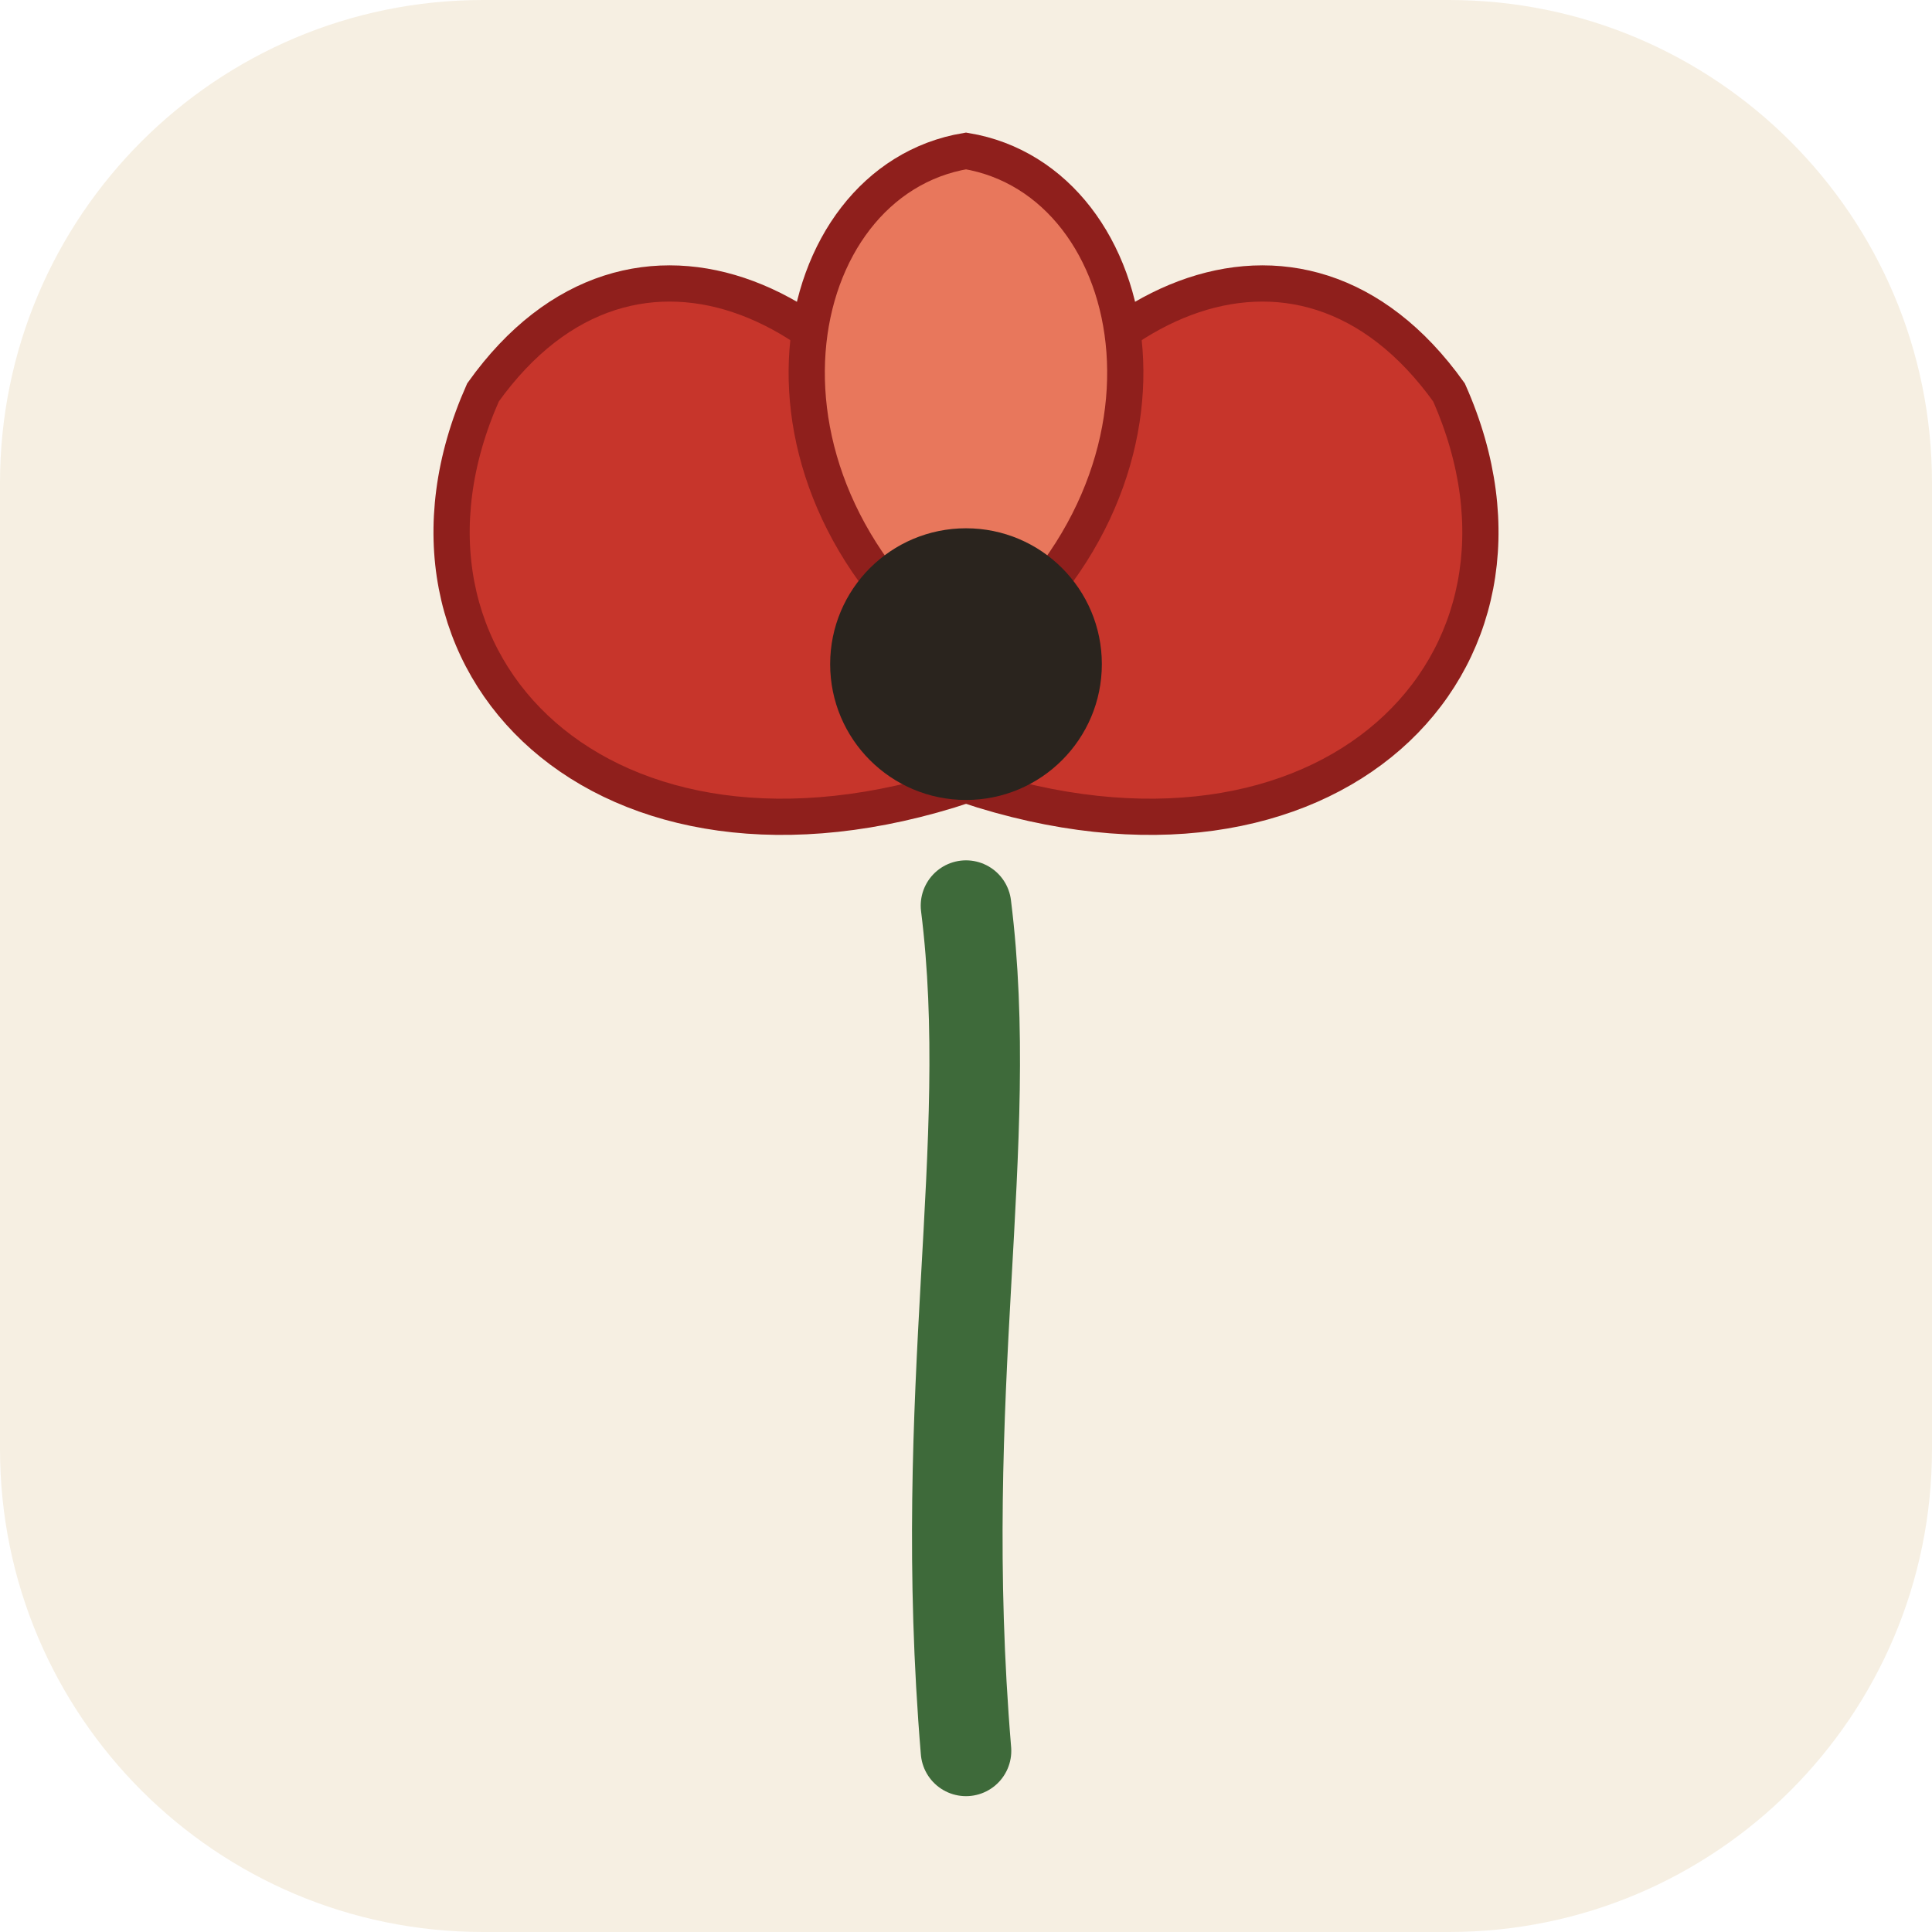
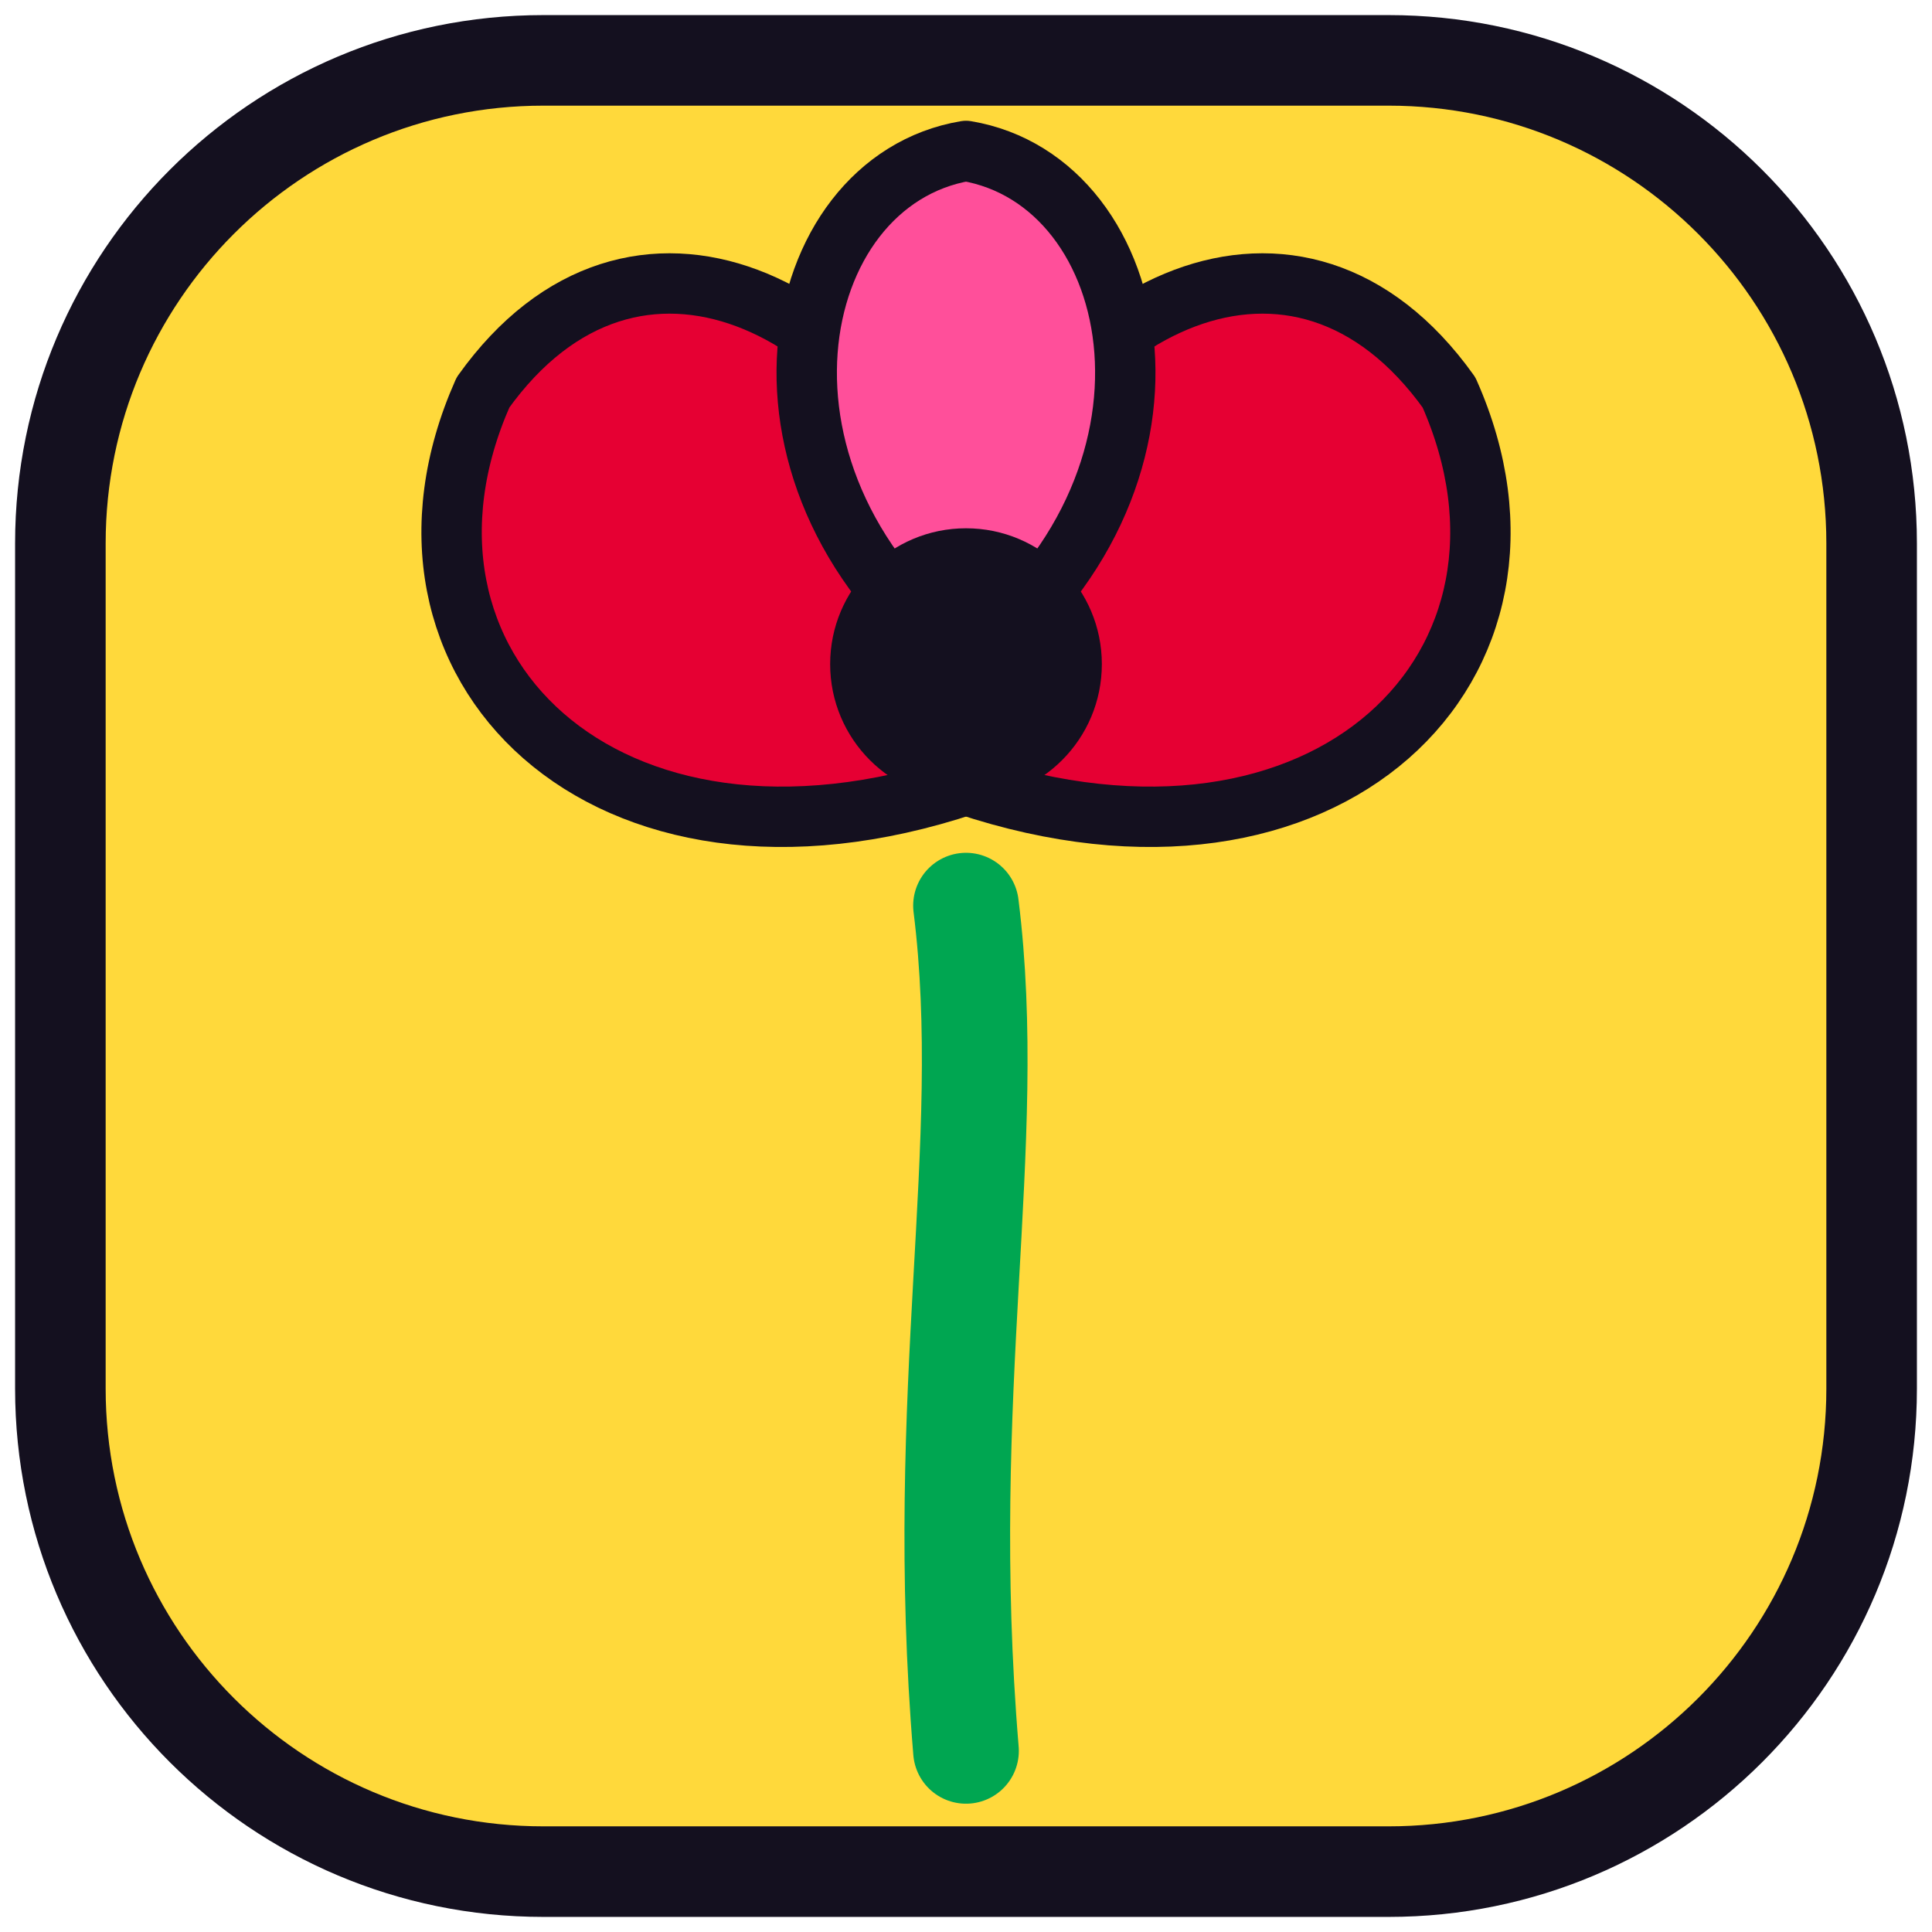
<svg xmlns="http://www.w3.org/2000/svg" viewBox="0 0 64 64">
-   <rect width="64" height="64" rx="16" fill="#F6EFE2" />
-   <path d="M32 58 C31 46 33 38 32 30" stroke="#3E6A3A" stroke-width="3" fill="none" stroke-linecap="round" />
-   <g fill="#C7352B" stroke="#8F1F1C" stroke-width="1.2">
+   <rect x="2" y="2" width="60" height="60" rx="16" fill="#FFD93B" stroke="#14101F" stroke-width="3" />
+   <path d="M32 58 C31 46 33 38 32 30" stroke="#00A651" stroke-width="3.5" fill="none" stroke-linecap="round" />
+   <g fill="#E60033" stroke="#14101F" stroke-width="2" stroke-linejoin="round">
    <path d="M32 26 C20 30 12 22 16 13 C21 6 29 10 32 18Z" />
    <path d="M32 26 C44 30 52 22 48 13 C43 6 35 10 32 18Z" />
-     <path d="M32 22 C24 16 26 6 32 5 C38 6 40 16 32 22Z" fill="#E8775C" />
+     <path d="M32 22 C24 16 26 6 32 5 C38 6 40 16 32 22Z" fill="#FF4F9A" />
  </g>
-   <circle cx="32" cy="22" r="4.5" fill="#2A241E" />
+   <circle cx="32" cy="22" r="4.5" fill="#14101F" />
</svg>
